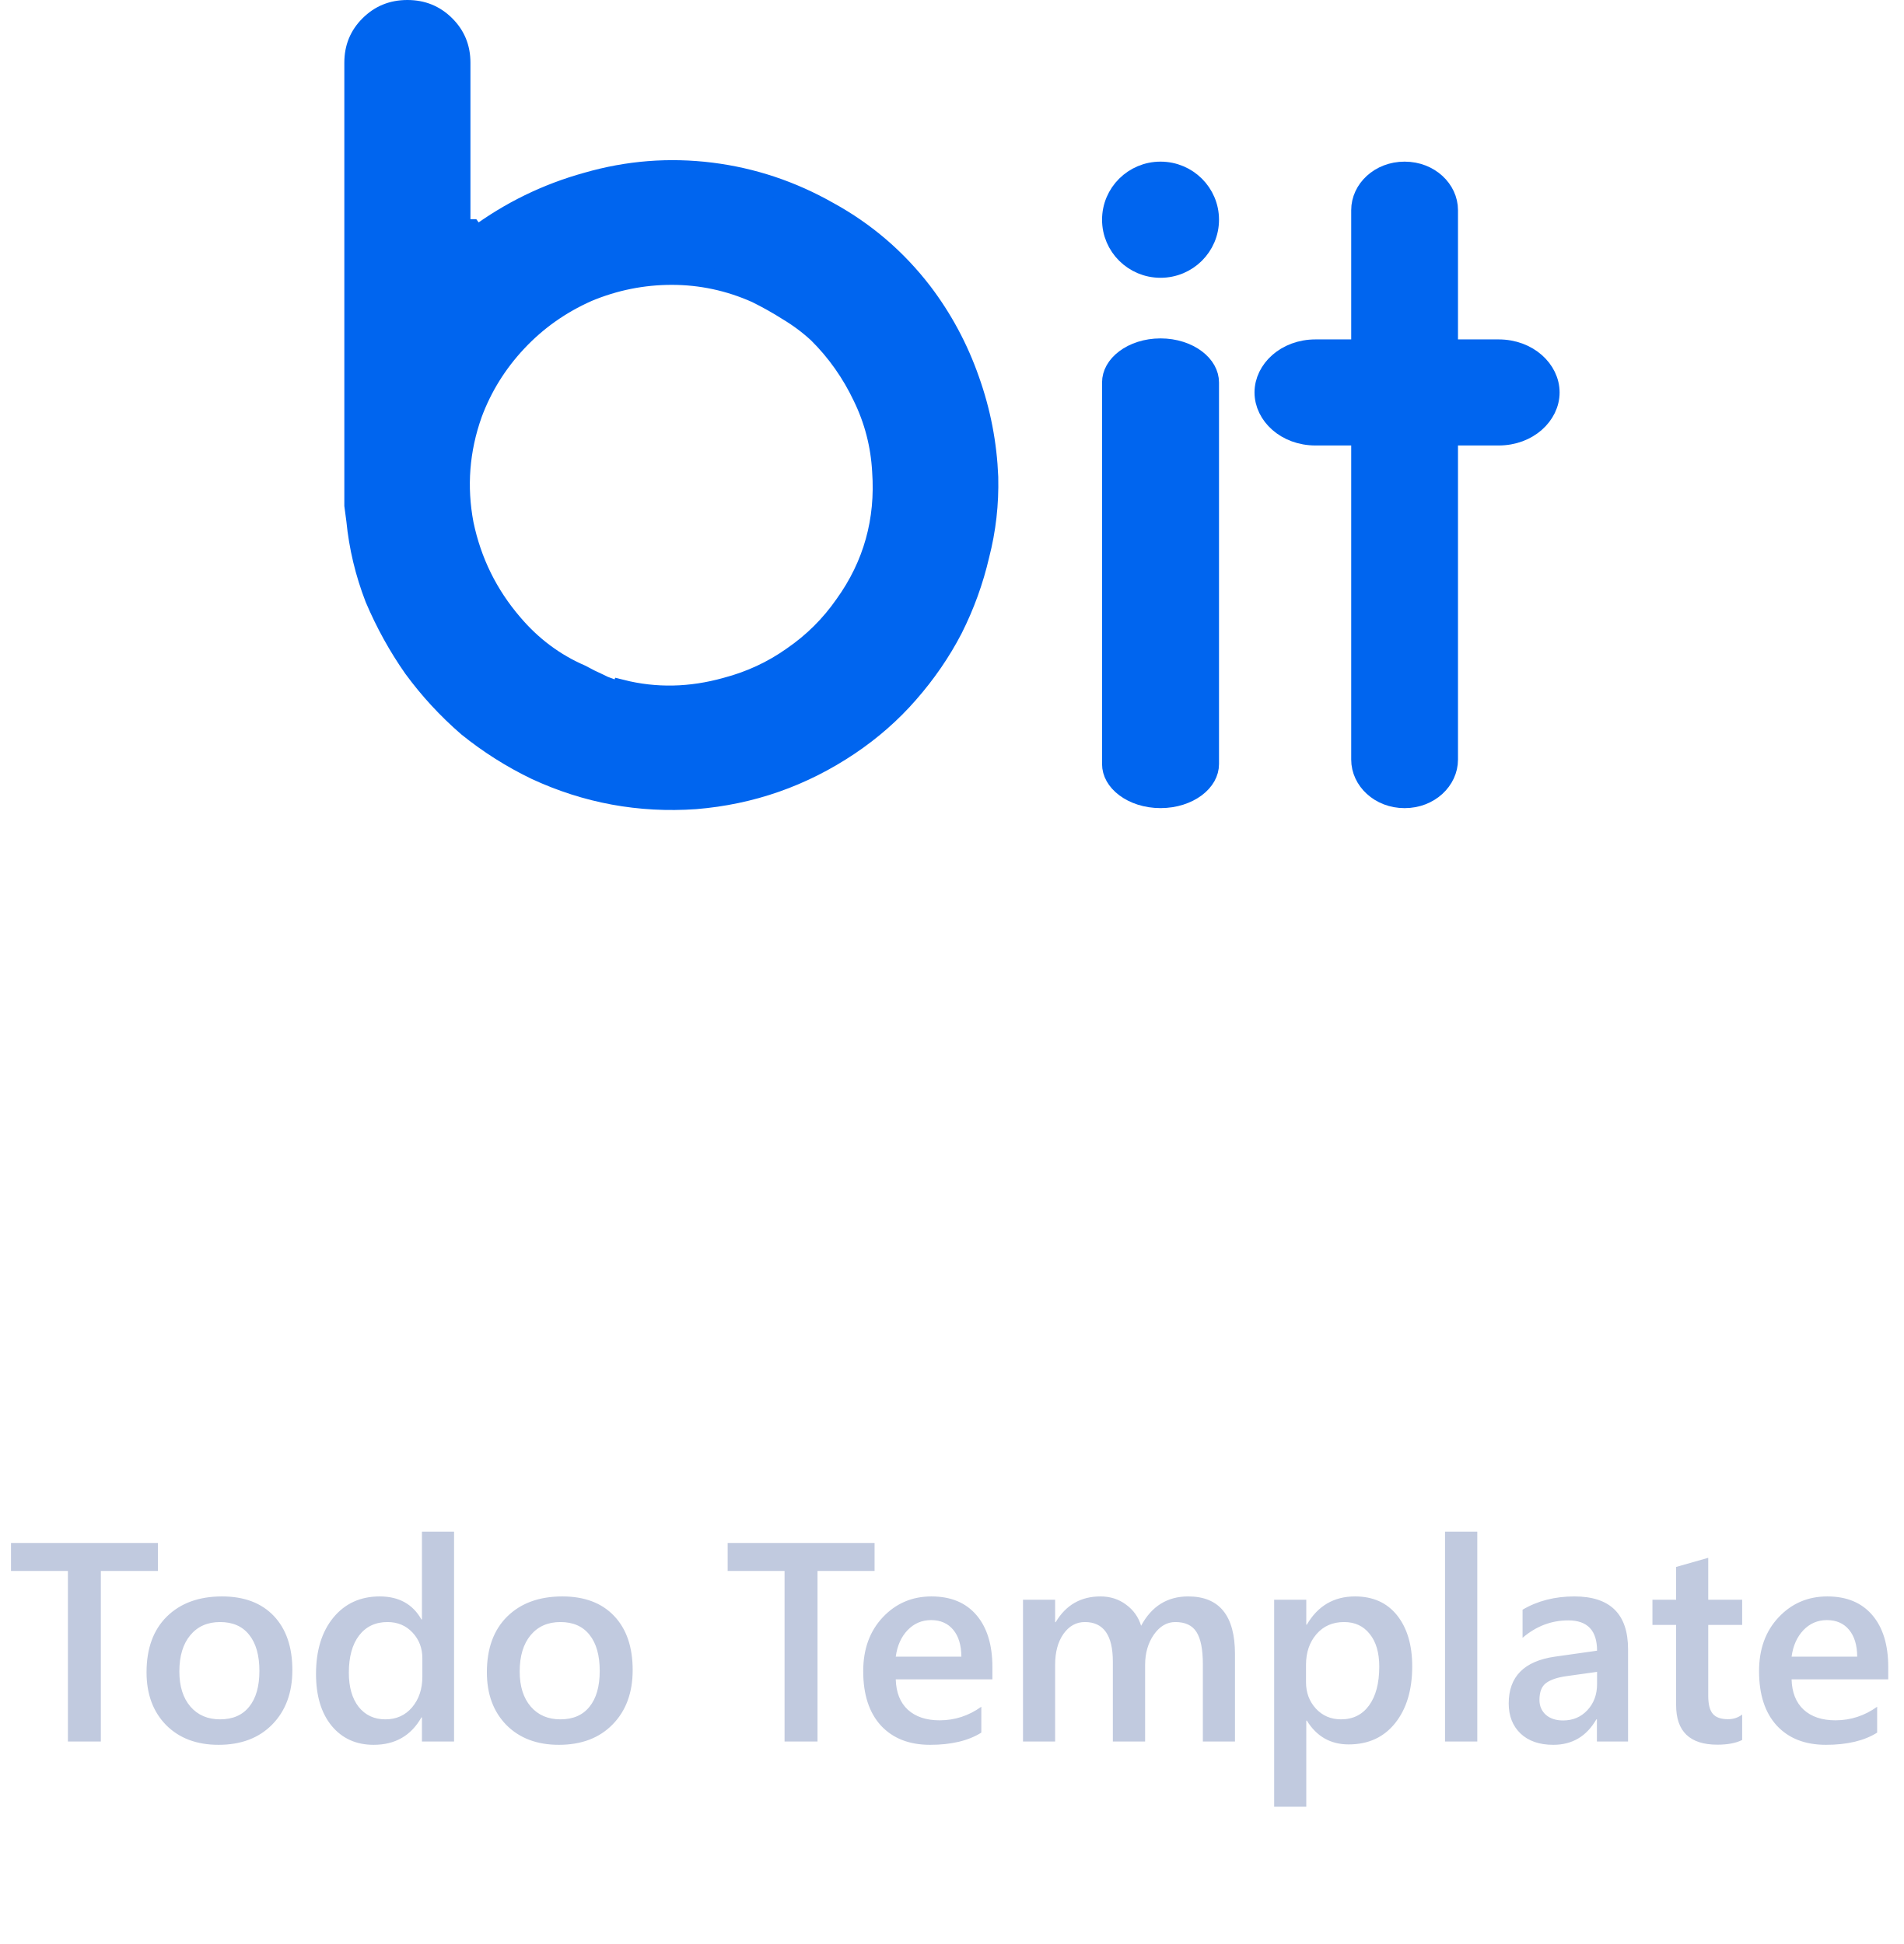
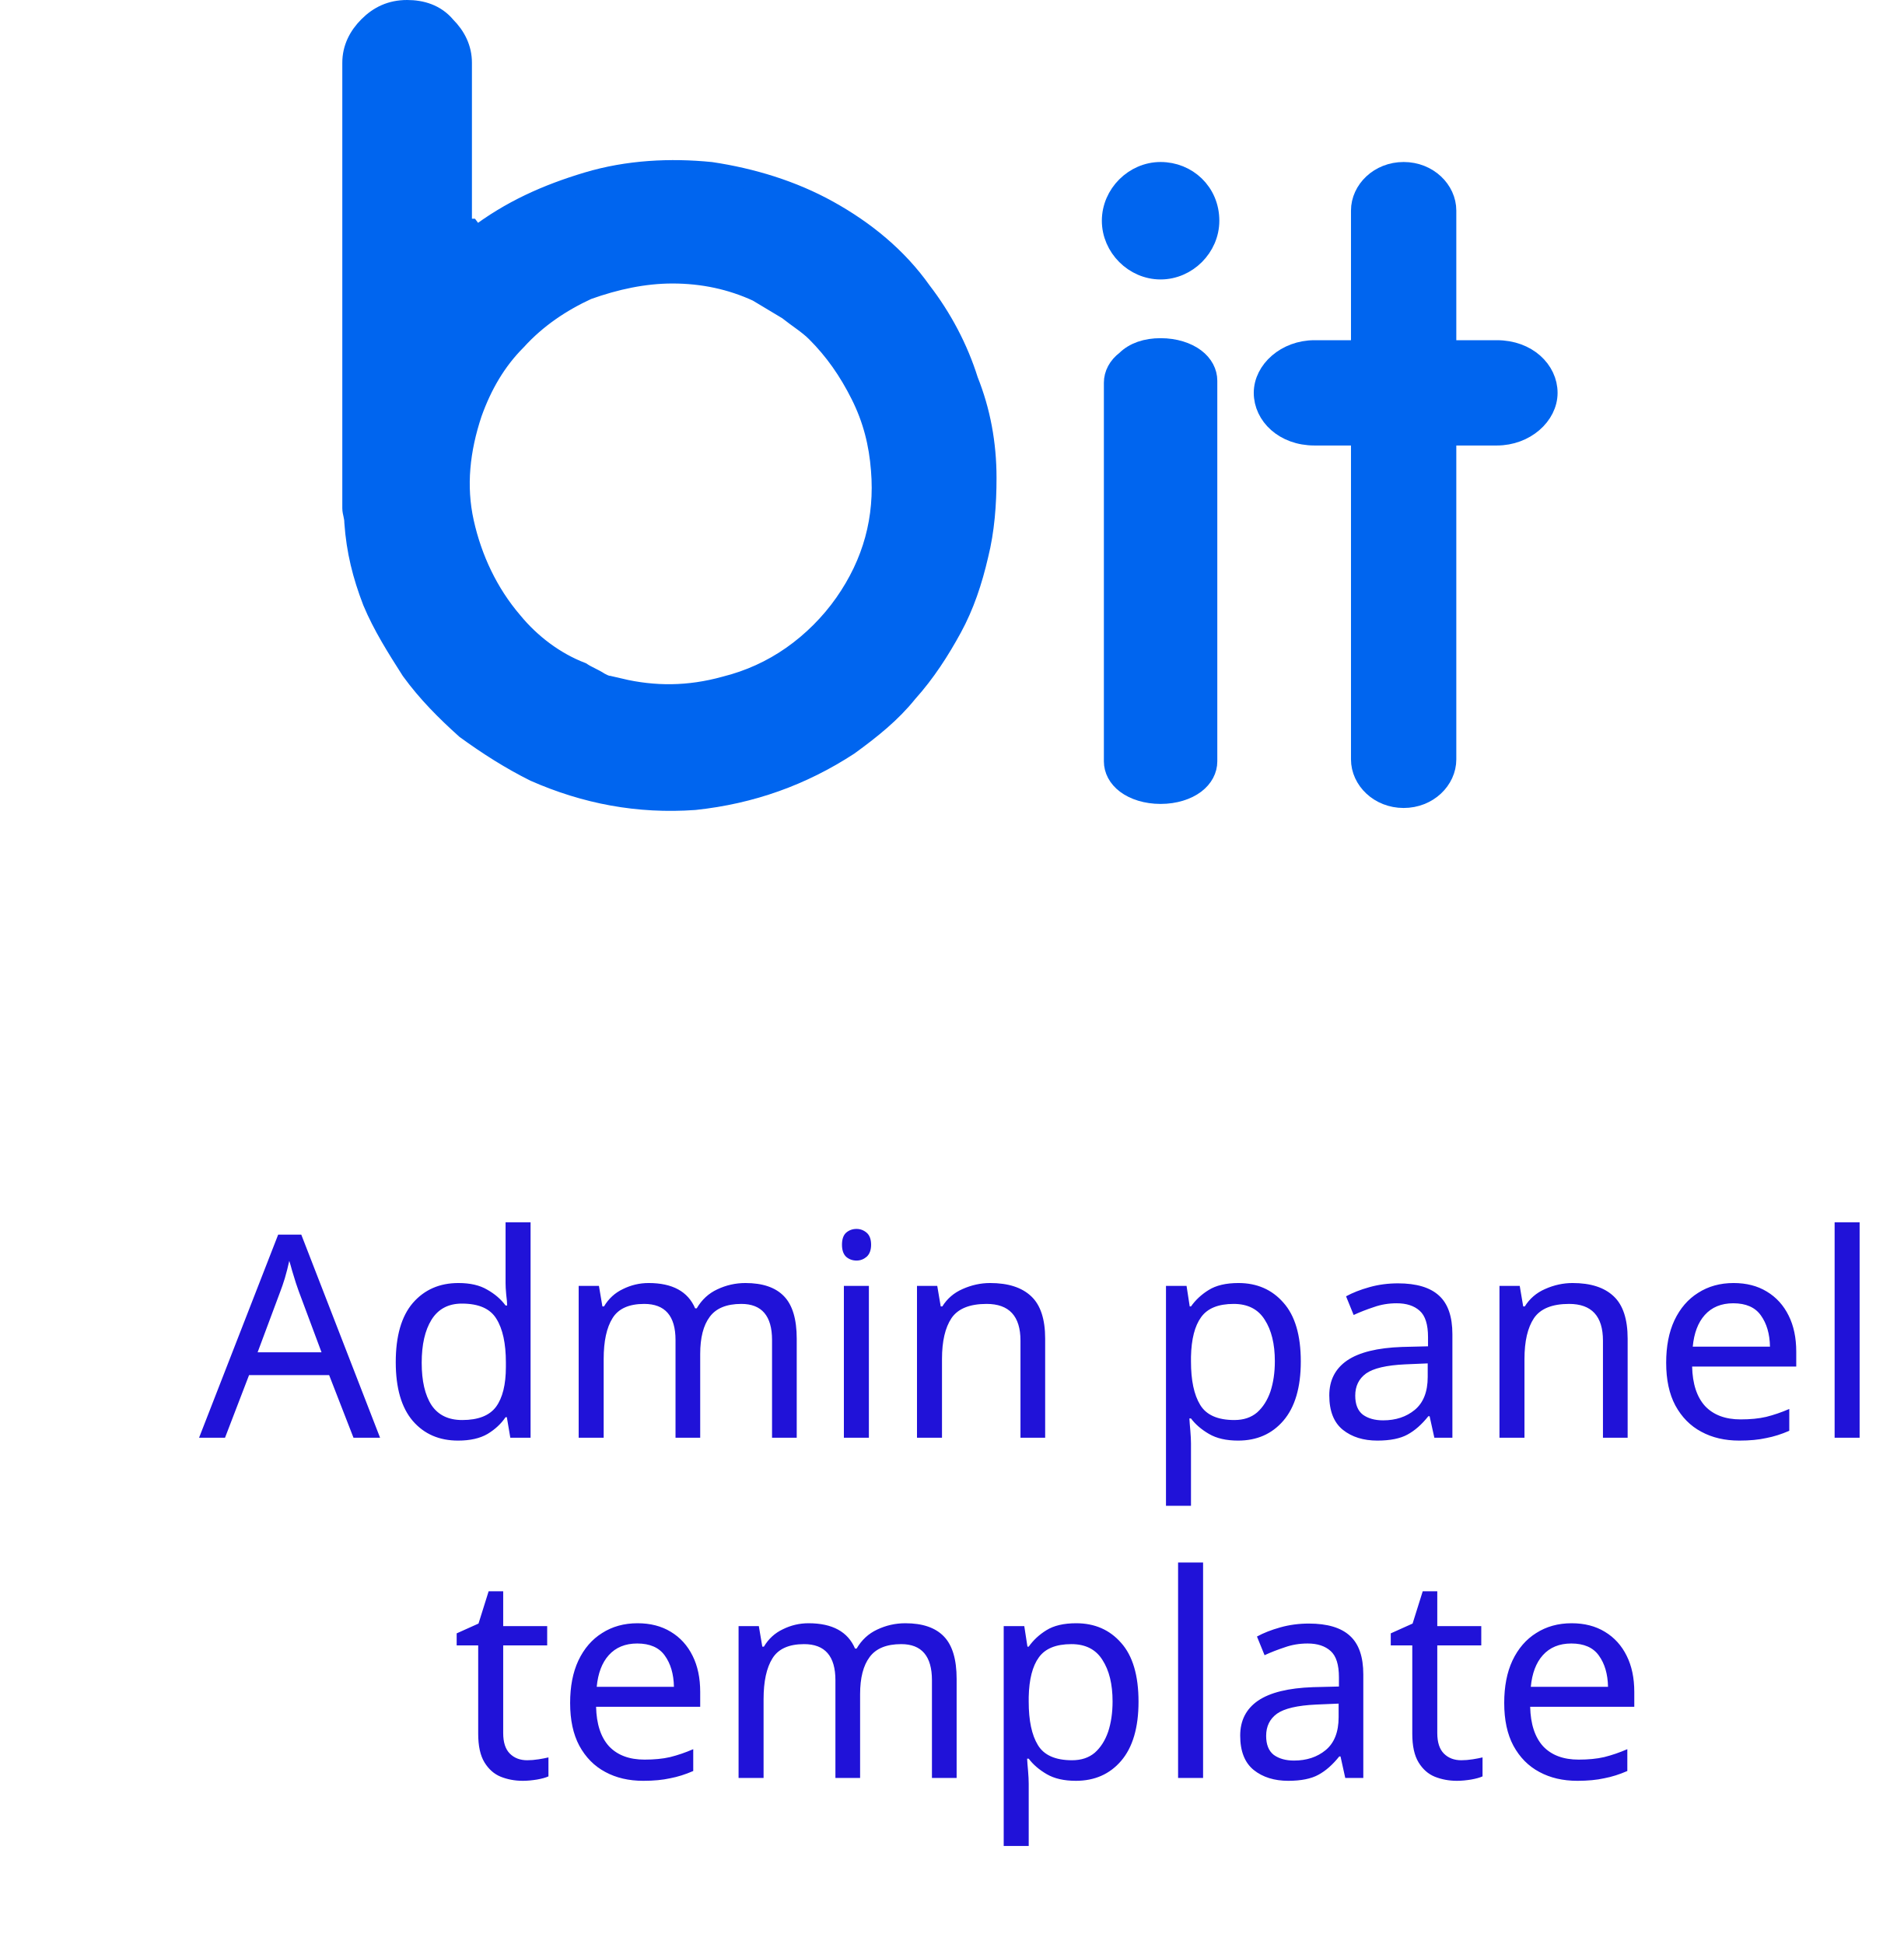
- <svg xmlns="http://www.w3.org/2000/svg" width="94" height="96" viewBox="0 0 94 96" fill="none">
-   <path d="M23.226 11.324H23.263L23.523 11.676C25.181 10.448 27 9.561 28.983 9.012L28.983 9.012L28.988 9.011C30.998 8.431 33.039 8.27 35.114 8.528C37.157 8.785 39.085 9.429 40.904 10.462L40.904 10.462L40.91 10.465C42.724 11.462 44.26 12.78 45.524 14.421C46.529 15.742 47.307 17.192 47.859 18.772L47.86 18.775C48.411 20.322 48.72 21.917 48.785 23.562C48.817 24.878 48.671 26.161 48.349 27.411L48.349 27.411L48.346 27.423C48.054 28.68 47.616 29.889 47.032 31.05C46.449 32.176 45.719 33.239 44.842 34.24L44.841 34.241C44 35.205 43.029 36.057 41.926 36.799C39.621 38.347 37.093 39.233 34.335 39.459C31.576 39.652 28.951 39.169 26.453 38.009C25.252 37.429 24.133 36.72 23.095 35.882C22.089 35.011 21.198 34.045 20.419 32.982C19.672 31.917 19.039 30.771 18.518 29.543C18.034 28.29 17.727 27.007 17.598 25.692L17.598 25.692L17.596 25.678C17.564 25.423 17.532 25.182 17.5 24.956V24.956V24.955V24.953V24.952V24.95V24.948V24.947V24.945V24.944V24.942V24.941V24.939V24.938V24.936V24.934V24.933V24.931V24.93V24.928V24.927V24.925V24.924V24.922V24.92V24.919V24.917V24.916V24.914V24.913V24.911V24.91V24.908V24.906V24.905V24.903V24.902V24.9V24.899V24.897V24.895V24.894V24.892V24.891V24.889V24.888V24.886V24.884V24.883V24.881V24.88V24.878V24.877V24.875V24.874V24.872V24.87V24.869V24.867V24.866V24.864V24.863V24.861V24.86V24.858V24.857V24.855V24.853V24.852V24.85V24.849V24.847V24.846V24.844V24.842V24.841V24.839V24.838V24.836V24.835V24.833V24.831V24.83V24.828V24.827V24.825V24.824V24.822V24.821V24.819V24.817V24.816V24.814V24.813V24.811V24.81V24.808V24.807V24.805V24.803V24.802V24.8V24.799V24.797V24.796V24.794V24.793V24.791V24.789V24.788V24.786V24.785V24.783V24.782V24.78V24.779V24.777V24.775V24.774V24.772V24.771V24.769V24.768V24.766V24.765V24.763V24.761V24.76V24.758V24.757V24.755V24.754V24.752V24.75V24.749V24.747V24.746V24.744V24.743V24.741V24.739V24.738V24.736V24.735V24.733V24.732V24.73V24.729V24.727V24.726V24.724V24.722V24.721V24.719V24.718V24.716V24.715V24.713V24.712V24.71V24.708V24.707V24.705V24.704V24.702V24.701V24.699V24.698V24.696V24.694V24.693V24.691V24.69V24.688V24.687V24.685V24.683V24.682V24.68V24.679V24.677V24.676V24.674V24.672V24.671V24.669V24.668V24.666V24.665V24.663V24.662V24.66V24.659V24.657V24.655V24.654V24.652V24.651V24.649V24.648V24.646V24.645V24.643V24.641V24.64V24.638V24.637V24.635V24.634V24.632V24.63V24.629V24.627V24.626V24.624V24.623V24.621V24.619V24.618V24.616V24.615V24.613V24.612V24.61V24.609V24.607V24.605V24.604V24.602V24.601V24.599V24.598V24.596V24.595V24.593V24.591V24.59V24.588V24.587V24.585V24.584V24.582V24.581V24.579V24.577V24.576V24.574V24.573V24.571V24.57V24.568V24.567V24.565V24.563V24.562V24.56V24.559V24.557V24.556V24.554V24.552V24.551V24.549V24.548V24.546V24.545V24.543V24.542V24.54V24.538V24.537V24.535V24.534V24.532V24.531V24.529V24.528V24.526V24.524V24.523V24.521V24.52V24.518V24.517V24.515V24.514V24.512V24.51V24.509V24.507V24.506V24.504V24.503V24.501V24.5V24.498V24.496V24.495V24.493V24.492V24.49V24.489V24.487V24.485V24.484V24.482V24.481V24.479V24.478V24.476V24.475V24.473V24.471V24.47V24.468V24.467V24.465V24.464V24.462V24.46V24.459V24.457V24.456V24.454V24.453V24.451V24.45V24.448V24.447V24.445V24.443V24.442V24.44V24.439V24.437V24.436V24.434V24.433V24.431V24.429V24.428V24.426V24.425V24.423V24.422V24.42V24.419V24.417V24.415V24.414V24.412V24.411V24.409V24.407V24.406V24.404V24.403V24.401V24.4V24.398V24.397V24.395V24.393V24.392V24.39V24.389V24.387V24.386V24.384V24.383V24.381V24.38V24.378V24.376V24.375V24.373V24.372V24.37V24.369V24.367V24.366V24.364V24.362V24.361V24.359V24.358V24.356V24.355V24.353V24.351V24.35V24.348V24.347V24.345V24.344V24.342V24.34V24.339V24.337V24.336V24.334V24.333V24.331V24.33V24.328V24.326V24.325V24.323V24.322V24.32V24.319V24.317V24.316V24.314V24.312V24.311V24.309V24.308V24.306V24.305V24.303V24.302V24.3V24.298V24.297V24.295V24.294V24.292V24.291V24.289V24.288V24.286V24.284V24.283V24.281V24.28V24.278V24.277V24.275V24.273V24.272V24.27V24.269V24.267V24.266V24.264V24.263V24.261V24.259V24.258V24.256V24.255V24.253V24.252V24.25V24.248V24.247V24.245V24.244V24.242V24.241V24.239V24.238V24.236V24.235V24.233V24.231V24.23V24.228V24.227V24.225V24.224V24.222V24.221V24.219V24.217V24.216V24.214V24.213V24.211V24.209V24.208V24.206V24.205V24.203V24.202V24.2V24.199V24.197V24.195V24.194V23.546V3.093C17.5 2.359 17.75 1.755 18.256 1.253C18.762 0.75 19.371 0.5 20.113 0.5C20.855 0.5 21.463 0.75 21.97 1.253C22.476 1.755 22.726 2.359 22.726 3.093V11.022V11.274V11.324H23.226ZM38.903 15.338C38.42 15.03 37.904 14.74 37.356 14.468L37.347 14.463L37.337 14.459C36.002 13.865 34.611 13.567 33.167 13.567C31.729 13.567 30.341 13.847 29.008 14.404L29.008 14.404L28.998 14.409C27.666 15.001 26.506 15.821 25.523 16.868C24.541 17.913 23.802 19.101 23.309 20.428L23.309 20.428L23.307 20.435C22.675 22.214 22.534 24.034 22.885 25.884L22.885 25.884L22.887 25.892C23.273 27.737 24.08 29.377 25.306 30.804C26.252 31.918 27.378 32.76 28.68 33.323C28.983 33.49 29.286 33.641 29.591 33.776L29.782 33.87L29.805 33.882L29.83 33.891L30.633 34.19L30.682 34.062C32.37 34.486 34.098 34.45 35.859 33.955C37.051 33.641 38.142 33.135 39.127 32.436C40.145 31.738 41.007 30.882 41.71 29.87C43.116 27.913 43.732 25.704 43.558 23.265C43.487 21.971 43.169 20.744 42.606 19.587C42.046 18.407 41.31 17.362 40.398 16.456L40.392 16.449L40.384 16.443C39.926 16.022 39.432 15.654 38.903 15.338Z" fill="#0065EF" stroke="#0065EF" />
-   <path d="M57.297 17.211C57.996 17.211 58.61 17.425 59.038 17.747C59.465 18.07 59.684 18.477 59.684 18.886V37.733C59.684 38.142 59.465 38.549 59.038 38.871C58.61 39.193 57.996 39.407 57.297 39.407C56.598 39.407 55.984 39.193 55.557 38.871C55.129 38.549 54.91 38.142 54.91 37.733V18.886C54.91 18.477 55.129 18.07 55.557 17.747C55.984 17.425 56.598 17.211 57.297 17.211Z" fill="#0065EF" stroke="#0065EF" />
-   <path d="M59.684 10.85C59.684 12.155 58.619 13.218 57.297 13.218C55.976 13.218 54.91 12.155 54.91 10.85C54.91 9.545 55.976 8.482 57.297 8.482C58.619 8.482 59.684 9.545 59.684 10.85Z" fill="#0065EF" stroke="#0065EF" />
-   <path d="M69.347 8.482C70.573 8.482 71.483 9.374 71.483 10.376V37.513C71.483 38.516 70.573 39.408 69.347 39.408C68.121 39.408 67.211 38.516 67.211 37.513V10.376C67.211 9.374 68.121 8.482 69.347 8.482Z" fill="#0065EF" stroke="#0065EF" />
-   <path d="M64.95 17.261H73.988C75.443 17.261 76.5 18.273 76.5 19.38C76.5 20.487 75.443 21.499 73.988 21.499H64.95C63.494 21.499 62.437 20.487 62.437 19.38C62.437 18.273 63.494 17.261 64.95 17.261Z" fill="#0065EF" stroke="#0065EF" />
-   <path d="M7.796 77.578H4.979V86H3.353V77.578H0.543V76.197H7.796V77.578ZM10.79 86.164C9.71 86.164 8.846 85.838 8.199 85.186C7.557 84.53 7.235 83.662 7.235 82.582C7.235 81.406 7.57 80.488 8.24 79.827C8.915 79.166 9.822 78.836 10.961 78.836C12.055 78.836 12.907 79.157 13.518 79.8C14.128 80.442 14.434 81.333 14.434 82.473C14.434 83.589 14.103 84.485 13.442 85.159C12.786 85.829 11.902 86.164 10.79 86.164ZM10.865 80.101C10.245 80.101 9.756 80.317 9.396 80.75C9.035 81.183 8.855 81.78 8.855 82.541C8.855 83.275 9.038 83.853 9.402 84.277C9.767 84.697 10.255 84.906 10.865 84.906C11.49 84.906 11.968 84.699 12.301 84.284C12.638 83.87 12.807 83.279 12.807 82.514C12.807 81.743 12.638 81.149 12.301 80.73C11.968 80.31 11.49 80.101 10.865 80.101ZM22.418 86H20.832V84.811H20.805C20.294 85.713 19.508 86.164 18.446 86.164C17.585 86.164 16.895 85.852 16.375 85.228C15.86 84.599 15.602 83.744 15.602 82.664C15.602 81.507 15.887 80.579 16.457 79.882C17.031 79.185 17.795 78.836 18.747 78.836C19.69 78.836 20.376 79.214 20.805 79.971H20.832V75.637H22.418V86ZM20.852 82.801V81.885C20.852 81.388 20.691 80.966 20.367 80.62C20.044 80.274 19.631 80.101 19.13 80.101C18.537 80.101 18.07 80.322 17.729 80.764C17.391 81.206 17.223 81.819 17.223 82.603C17.223 83.314 17.384 83.876 17.708 84.291C18.036 84.701 18.476 84.906 19.027 84.906C19.57 84.906 20.009 84.708 20.347 84.311C20.684 83.91 20.852 83.407 20.852 82.801ZM27.593 86.164C26.513 86.164 25.649 85.838 25.002 85.186C24.359 84.53 24.038 83.662 24.038 82.582C24.038 81.406 24.373 80.488 25.043 79.827C25.717 79.166 26.624 78.836 27.764 78.836C28.857 78.836 29.71 79.157 30.32 79.8C30.931 80.442 31.236 81.333 31.236 82.473C31.236 83.589 30.906 84.485 30.245 85.159C29.589 85.829 28.705 86.164 27.593 86.164ZM27.668 80.101C27.048 80.101 26.558 80.317 26.198 80.75C25.838 81.183 25.658 81.78 25.658 82.541C25.658 83.275 25.84 83.853 26.205 84.277C26.57 84.697 27.057 84.906 27.668 84.906C28.292 84.906 28.771 84.699 29.104 84.284C29.441 83.87 29.609 83.279 29.609 82.514C29.609 81.743 29.441 81.149 29.104 80.73C28.771 80.31 28.292 80.101 27.668 80.101ZM43.179 77.578H40.362V86H38.735V77.578H35.926V76.197H43.179V77.578ZM48.996 82.931H44.225C44.243 83.578 44.441 84.077 44.819 84.428C45.202 84.779 45.726 84.954 46.392 84.954C47.139 84.954 47.825 84.731 48.449 84.284V85.562C47.811 85.963 46.968 86.164 45.92 86.164C44.89 86.164 44.081 85.847 43.493 85.214C42.91 84.576 42.618 83.68 42.618 82.527C42.618 81.438 42.94 80.552 43.582 79.868C44.229 79.18 45.031 78.836 45.988 78.836C46.945 78.836 47.686 79.144 48.21 79.759C48.734 80.374 48.996 81.228 48.996 82.322V82.931ZM47.465 81.81C47.46 81.24 47.326 80.798 47.062 80.483C46.797 80.164 46.433 80.005 45.968 80.005C45.512 80.005 45.125 80.171 44.806 80.504C44.491 80.837 44.297 81.272 44.225 81.81H47.465ZM60.973 86H59.387V82.186C59.387 81.452 59.282 80.921 59.072 80.593C58.867 80.265 58.519 80.101 58.026 80.101C57.612 80.101 57.258 80.308 56.967 80.723C56.68 81.137 56.536 81.634 56.536 82.213V86H54.943V82.056C54.943 80.752 54.483 80.101 53.562 80.101C53.134 80.101 52.781 80.296 52.503 80.689C52.23 81.08 52.093 81.588 52.093 82.213V86H50.507V79H52.093V80.107H52.12C52.626 79.26 53.362 78.836 54.328 78.836C54.811 78.836 55.233 78.97 55.593 79.239C55.957 79.504 56.206 79.852 56.338 80.285C56.857 79.319 57.632 78.836 58.662 78.836C60.203 78.836 60.973 79.786 60.973 81.686V86ZM64.52 84.968H64.493V89.22H62.907V79H64.493V80.231H64.52C65.063 79.301 65.856 78.836 66.899 78.836C67.788 78.836 68.481 79.148 68.978 79.772C69.474 80.397 69.723 81.235 69.723 82.288C69.723 83.455 69.442 84.389 68.882 85.091C68.321 85.793 67.556 86.144 66.585 86.144C65.692 86.144 65.004 85.752 64.52 84.968ZM64.48 82.206V83.074C64.48 83.585 64.641 84.018 64.965 84.373C65.293 84.728 65.708 84.906 66.209 84.906C66.797 84.906 67.257 84.678 67.59 84.223C67.927 83.762 68.096 83.122 68.096 82.302C68.096 81.614 67.939 81.076 67.624 80.689C67.314 80.296 66.893 80.101 66.359 80.101C65.794 80.101 65.338 80.301 64.992 80.702C64.65 81.103 64.48 81.605 64.48 82.206ZM72.936 86H71.343V75.637H72.936V86ZM80.38 86H78.842V84.906H78.814C78.331 85.745 77.623 86.164 76.689 86.164C76 86.164 75.46 85.977 75.068 85.603C74.681 85.23 74.487 84.735 74.487 84.12C74.487 82.799 75.248 82.028 76.77 81.81L78.849 81.516C78.849 80.518 78.375 80.019 77.427 80.019C76.593 80.019 75.841 80.306 75.171 80.88V79.492C75.909 79.055 76.761 78.836 77.728 78.836C79.496 78.836 80.38 79.706 80.38 81.447V86ZM78.849 82.561L77.379 82.767C76.923 82.826 76.579 82.938 76.347 83.102C76.119 83.261 76.005 83.544 76.005 83.949C76.005 84.245 76.11 84.489 76.319 84.681C76.534 84.868 76.818 84.961 77.174 84.961C77.657 84.961 78.056 84.792 78.37 84.455C78.689 84.113 78.849 83.685 78.849 83.17V82.561ZM86.013 85.925C85.703 86.08 85.295 86.157 84.789 86.157C83.431 86.157 82.752 85.505 82.752 84.202V80.244H81.583V79H82.752V77.38L84.338 76.929V79H86.013V80.244H84.338V83.744C84.338 84.159 84.413 84.455 84.564 84.633C84.714 84.811 84.965 84.899 85.315 84.899C85.584 84.899 85.817 84.822 86.013 84.667V85.925ZM93.225 82.931H88.453C88.471 83.578 88.67 84.077 89.048 84.428C89.431 84.779 89.955 84.954 90.62 84.954C91.368 84.954 92.053 84.731 92.678 84.284V85.562C92.04 85.963 91.197 86.164 90.148 86.164C89.118 86.164 88.31 85.847 87.722 85.214C87.138 84.576 86.847 83.68 86.847 82.527C86.847 81.438 87.168 80.552 87.811 79.868C88.458 79.18 89.26 78.836 90.217 78.836C91.174 78.836 91.914 79.144 92.439 79.759C92.963 80.374 93.225 81.228 93.225 82.322V82.931ZM91.693 81.81C91.689 81.24 91.554 80.798 91.29 80.483C91.026 80.164 90.661 80.005 90.196 80.005C89.741 80.005 89.353 80.171 89.034 80.504C88.72 80.837 88.526 81.272 88.453 81.81H91.693Z" fill="#C1CADF" />
+ <svg xmlns="http://www.w3.org/2000/svg" version="1.1" id="Layer_1" x="0px" y="0px" viewBox="0 0 94 96" style="enable-background:new 0 0 94 96;" xml:space="preserve">
+   <style type="text/css">
+ 	.st0{fill:#0065EF;stroke:#0065EF;}
+ 	.st1{fill:#2012D8;}
+ 	.st2{font-family:'MyriadPro-Regular';}
+ 	.st3{font-size:14px;}
+ </style>
+   <path class="st0" d="M23.2,11.3L23.2,11.3l0.3,0.4C25.2,10.4,27,9.6,29,9v0l0,0c2-0.6,4.1-0.7,6.1-0.5c2,0.3,4,0.9,5.8,1.9l0,0l0,0  c1.8,1,3.4,2.3,4.6,4c1,1.3,1.8,2.8,2.3,4.4l0,0c0.6,1.5,0.9,3.1,0.9,4.8c0,1.3-0.1,2.6-0.4,3.8h0l0,0c-0.3,1.3-0.7,2.5-1.3,3.6  c-0.6,1.1-1.3,2.2-2.2,3.2l0,0c-0.8,1-1.8,1.8-2.9,2.6c-2.3,1.5-4.8,2.4-7.6,2.7c-2.8,0.2-5.4-0.3-7.9-1.4c-1.2-0.6-2.3-1.3-3.4-2.1  c-1-0.9-1.9-1.8-2.7-2.9c-0.7-1.1-1.4-2.2-1.9-3.4c-0.5-1.3-0.8-2.5-0.9-3.9h0l0,0c0-0.3-0.1-0.5-0.1-0.7v0v0v0v0v0v0v0v0v0v0v0v0v0  v0v0v0v0v0v0v0v0v0v0v0v0v0v0v0v0v0v0v0v0v0v0v0v0v0v0v0v0v0v0v0v0v0v0v0v0v0v0v0v0v0v0v0v0v0v0v0v0v0v0v0v0v0v0v0v0v0v0v0v0v0v0v0  v0v0v0v0v0v0v0v0v0v0v0v0v0v0v0v0v0v0v0v0v0v0v0v0v0v0v0v0v0v0v0v0v0v0v0v0v0v0v0v0v0v0v0v0v0v0v0v0v0v0v0v0v0v0v0v0v0v0v0v0v0v0v0  v0v0v0v0v0v0v0v0v0v0v0v0v0v0v0v0v0v0v0v0v0v0v0v0v0v0v0v0v0v0v0v0v0v0v0v0v0v0v0v0v0v0v0v0v0v0v0v0v0v0v0v0v0v0v0v0v0v0v0v0v0v0v0  v0v0v0v0v0v0v0v0v0v0v0v0v0v0v0v0v0v0v0v0v0v0v0v0v0v0v0v0v0v0v0v0v0v0v0v0v0v0v0v0v0v0v0v0v0v0v0v0v0v0v0v0v0v0v0v0v0v0v0v0v0v0v0  v0v0v0v0v0v0v0v0v0v0v0v0v0v0v0v0v0v0v0v0v0v0v0v0v0v0v0v0v0v0v0v0v0v0v0v0v0v0v0v0v0v0v0v0v0v0v0v0v0v0v0v0v0v0v0v0v0v0v0v0v0v0v0  v0v0v0v0v0v0v0v0v0v0v0v0v0v0v0v0v0v0v0v0v0v0v0v0v0v0v0v0v0v0v0v0v0v0v0v0v0v0v0v0v0v0v0v0v0v0v0v0v0v0v0v0v0v0v0v0v0v0v0v0v0v0v0  v0v0v0v0v0v0v0v0v0v0v0v0v0v0v0v0v0v0v0v0v0v0v0v0v0v0v0v0v0v0v0v0v0v0v0v0v0v0v0v0v0v0v0v0v0v0v0v0v0v0v0v0v0v0v0v0v0v0v0v0v0v0v0  v0v0v0v0v0v0v0v0v0v0v0v0v0v0v0v0v0v0v0v0v0v0v0v0v0v0v0v0v0v0v0v0v0v0v0v0v-0.6V3.1c0-0.7,0.3-1.3,0.8-1.8c0.5-0.5,1.1-0.8,1.9-0.8  c0.7,0,1.4,0.2,1.9,0.8c0.5,0.5,0.8,1.1,0.8,1.8V11v0.3v0H23.2z M38.9,15.3c-0.5-0.3-1-0.6-1.5-0.9l0,0l0,0  c-1.3-0.6-2.7-0.9-4.2-0.9c-1.4,0-2.8,0.3-4.2,0.8v0l0,0c-1.3,0.6-2.5,1.4-3.5,2.5c-1,1-1.7,2.2-2.2,3.6h0l0,0  c-0.6,1.8-0.8,3.6-0.4,5.4l0,0l0,0c0.4,1.8,1.2,3.5,2.4,4.9c0.9,1.1,2.1,2,3.4,2.5c0.3,0.2,0.6,0.3,0.9,0.5l0.2,0.1l0,0l0,0l0.8,0.3  l0-0.1c1.7,0.4,3.4,0.4,5.2-0.1c1.2-0.3,2.3-0.8,3.3-1.5c1-0.7,1.9-1.6,2.6-2.6c1.4-2,2-4.2,1.8-6.6c-0.1-1.3-0.4-2.5-1-3.7  c-0.6-1.2-1.3-2.2-2.2-3.1l0,0l0,0C39.9,16,39.4,15.7,38.9,15.3z" />
+   <path class="st0" d="M57.3,17.2c0.7,0,1.3,0.2,1.7,0.5c0.4,0.3,0.6,0.7,0.6,1.1v18.8c0,0.4-0.2,0.8-0.6,1.1c-0.4,0.3-1,0.5-1.7,0.5  c-0.7,0-1.3-0.2-1.7-0.5c-0.4-0.3-0.6-0.7-0.6-1.1V18.9c0-0.4,0.2-0.8,0.6-1.1C56,17.4,56.6,17.2,57.3,17.2z" />
+   <path class="st0" d="M59.7,10.9c0,1.3-1.1,2.4-2.4,2.4s-2.4-1.1-2.4-2.4c0-1.3,1.1-2.4,2.4-2.4S59.7,9.5,59.7,10.9z" />
+   <path class="st0" d="M69.3,8.5c1.2,0,2.1,0.9,2.1,1.9v27.1c0,1-0.9,1.9-2.1,1.9c-1.2,0-2.1-0.9-2.1-1.9V10.4  C67.2,9.4,68.1,8.5,69.3,8.5z" />
+   <path class="st0" d="M64.9,17.3h9c1.5,0,2.5,1,2.5,2.1s-1.1,2.1-2.5,2.1h-9c-1.5,0-2.5-1-2.5-2.1S63.5,17.3,64.9,17.3z" />
+   <text transform="matrix(1 0 0 1 9.8278 71)">
+     <tspan x="0" y="0" class="st1 st2 st3">Admin panel </tspan>
+     <tspan x="12.5" y="16.8" class="st1 st2 st3">template</tspan>
+   </text>
</svg>
